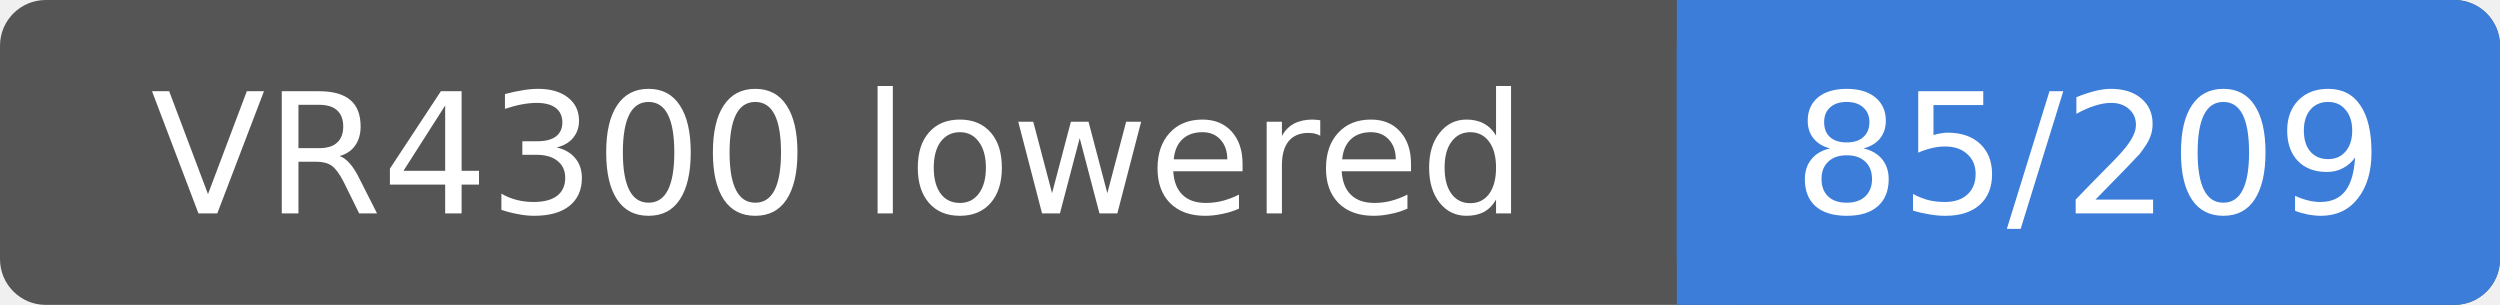
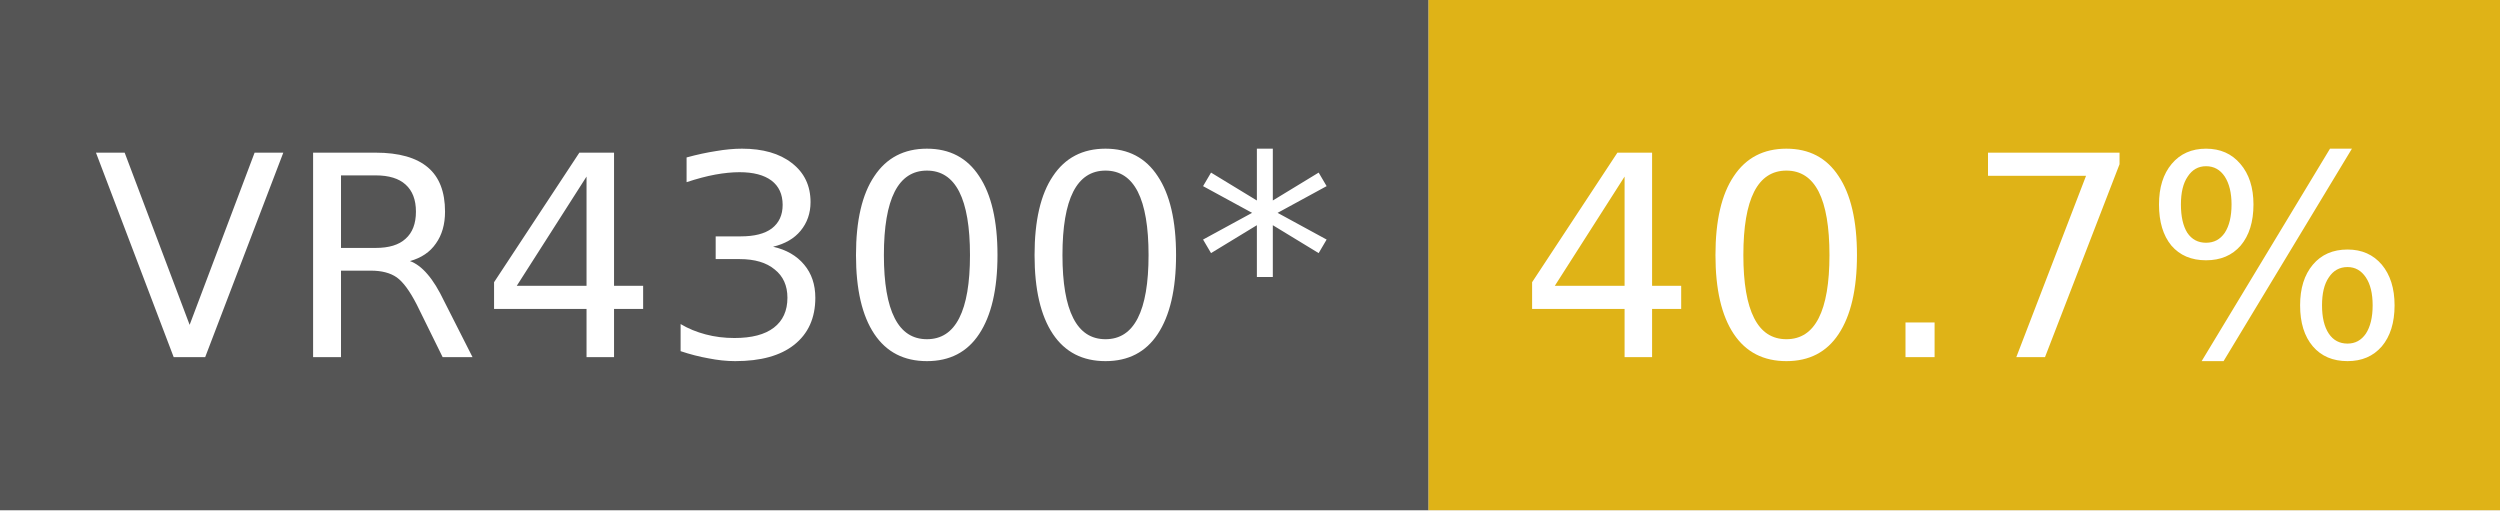
- <svg xmlns="http://www.w3.org/2000/svg" width="164" height="20" role="img" aria-label="VR4300 lowered: 85/209">
-   <rect width="164" height="20" rx="3" fill="#555" />
-   <rect x="110" width="54" height="20" rx="3" fill="#3b7dd8" />
-   <rect x="110" width="4" height="20" fill="#3b7dd8" />
-   <text x="55.0" y="14" fill="#fff" font-family="Verdana,DejaVu Sans,sans-serif" font-size="11" text-anchor="middle">VR4300 lowered</text>
-   <text x="137.0" y="14" fill="#fff" font-family="Verdana,DejaVu Sans,sans-serif" font-size="11" text-anchor="middle">85/209</text>
+ <svg xmlns="http://www.w3.org/2000/svg" width="98" height="20" role="img" aria-label="VR4300*: 40.7%">
+   <rect width="56" height="20" fill="#555" />
+   <rect x="56" width="42" height="20" fill="#dfb317" />
+   <text x="28.0" y="14" fill="#fff" font-family="Verdana,DejaVu Sans,sans-serif" font-size="11" text-anchor="middle">VR4300*</text>
+   <text x="77.0" y="14" fill="#fff" font-family="Verdana,DejaVu Sans,sans-serif" font-size="11" text-anchor="middle">40.7%</text>
</svg>
